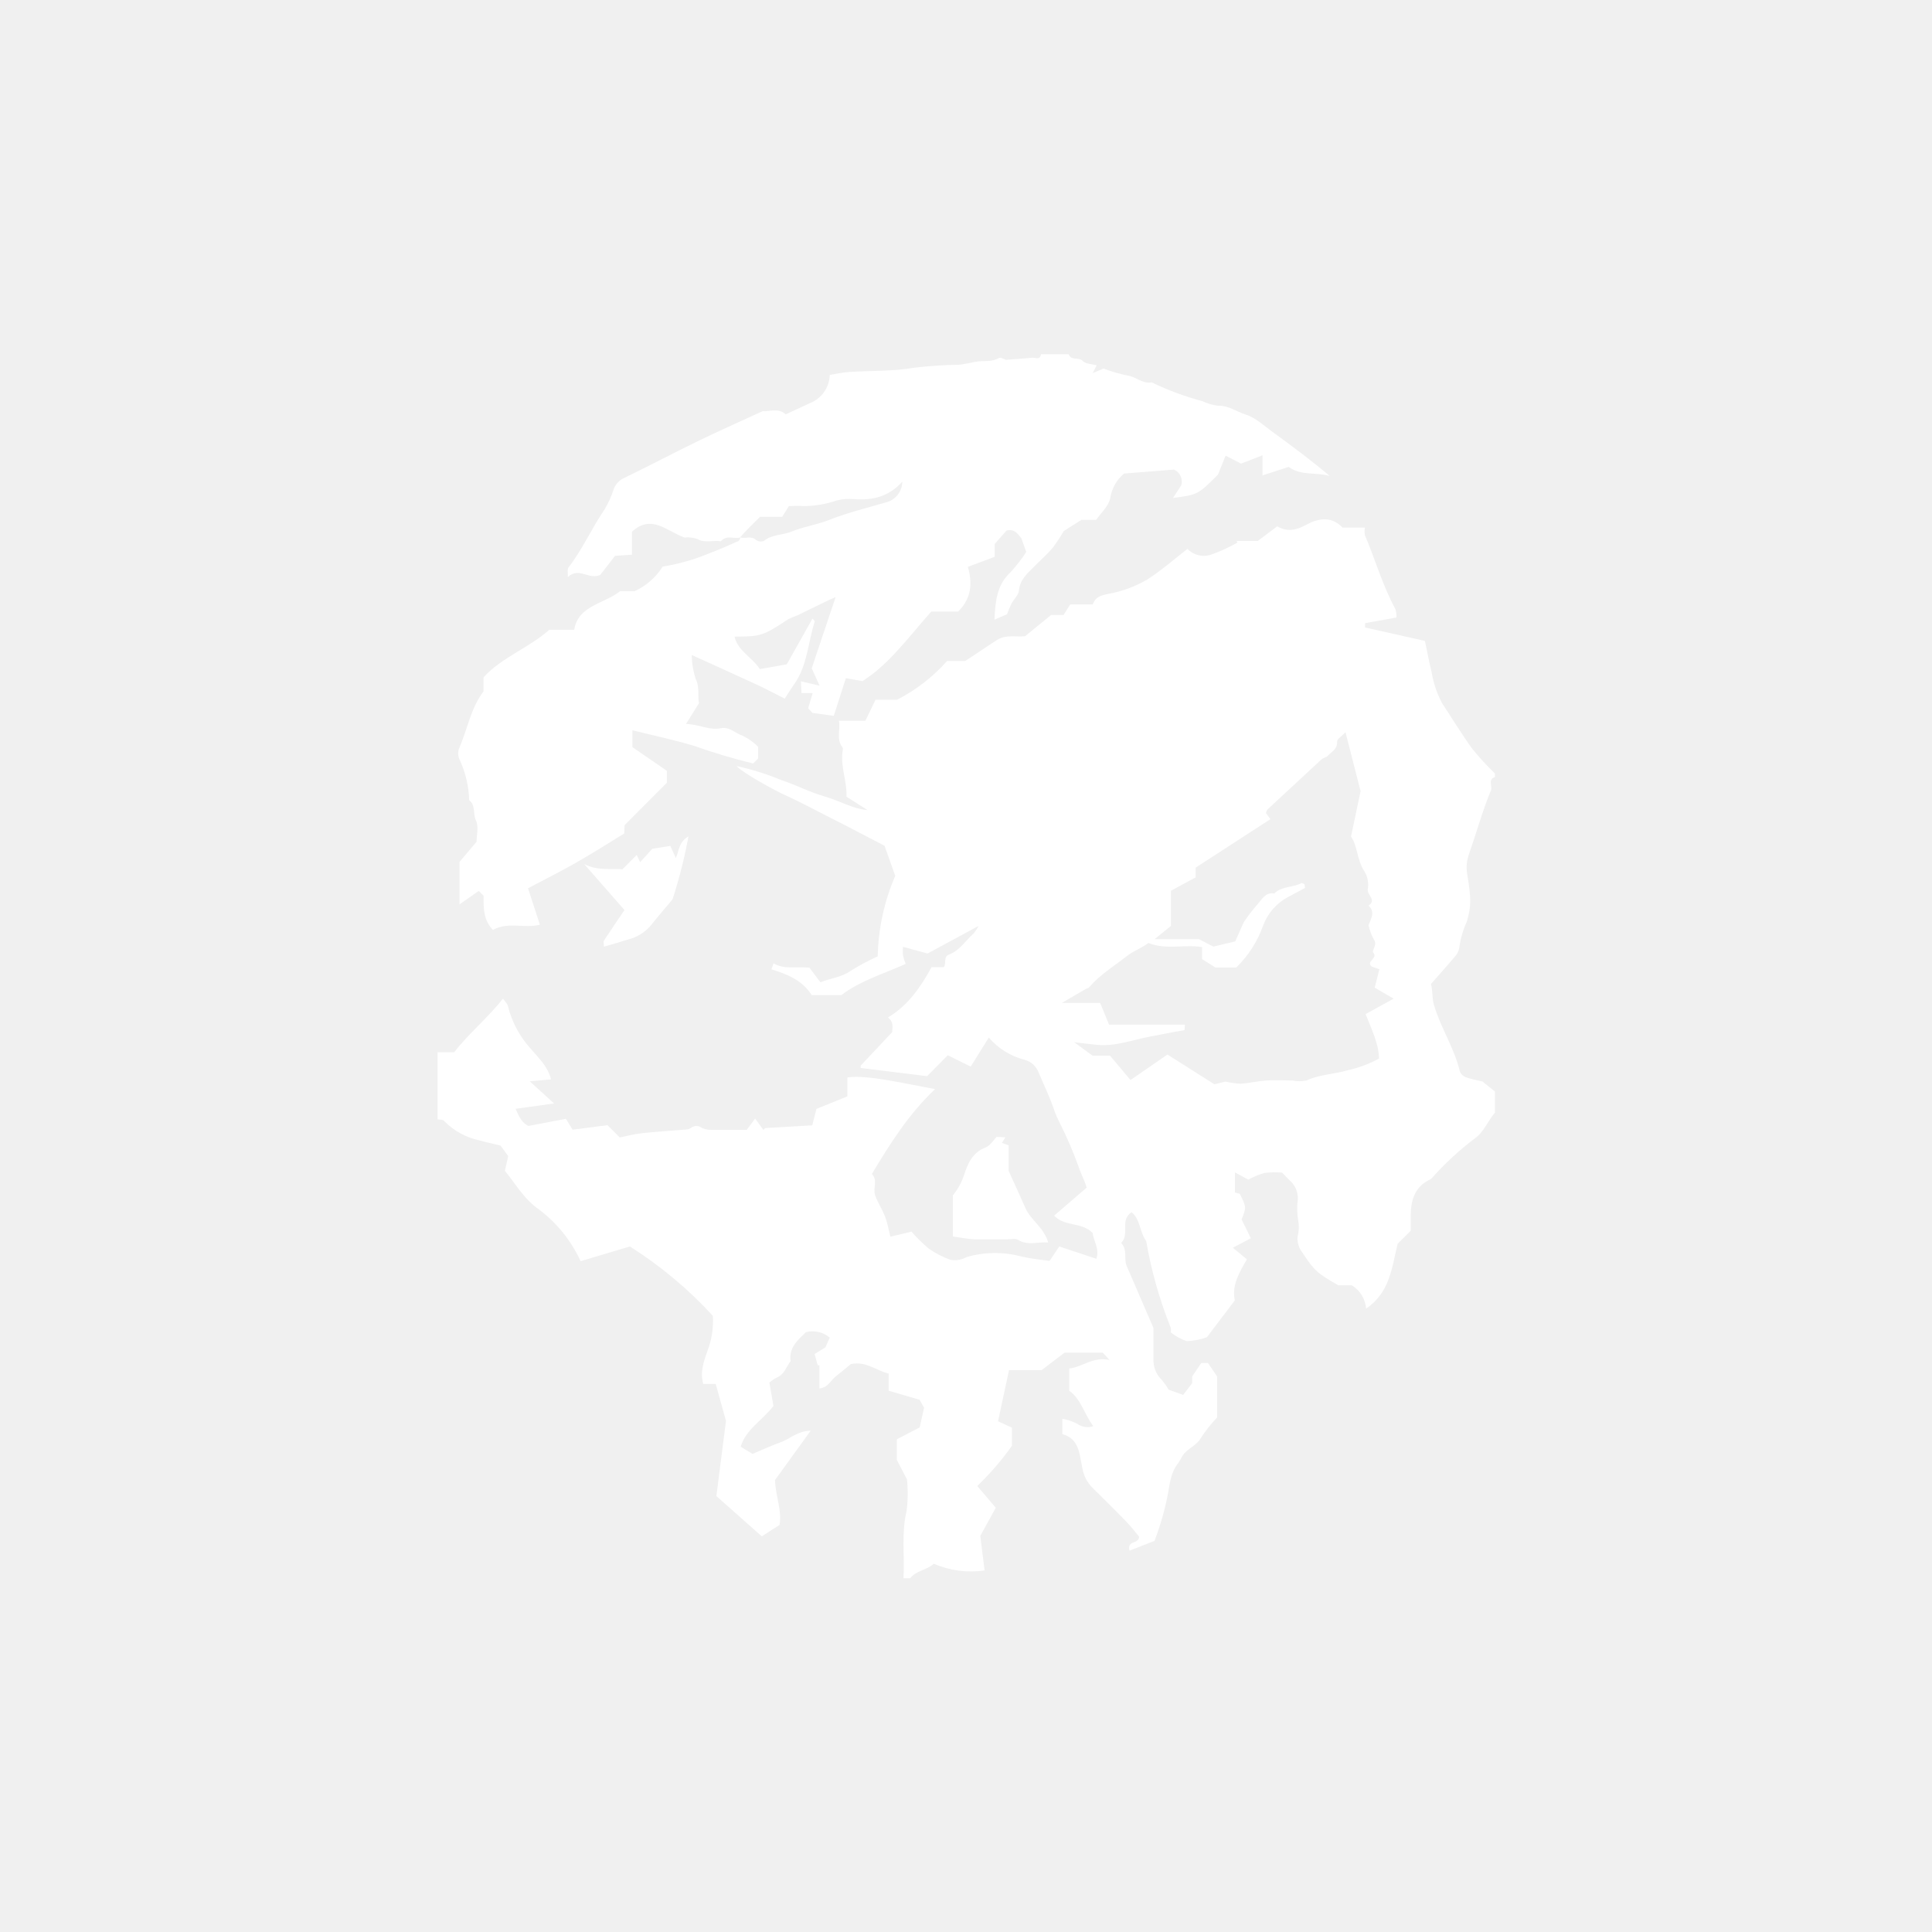
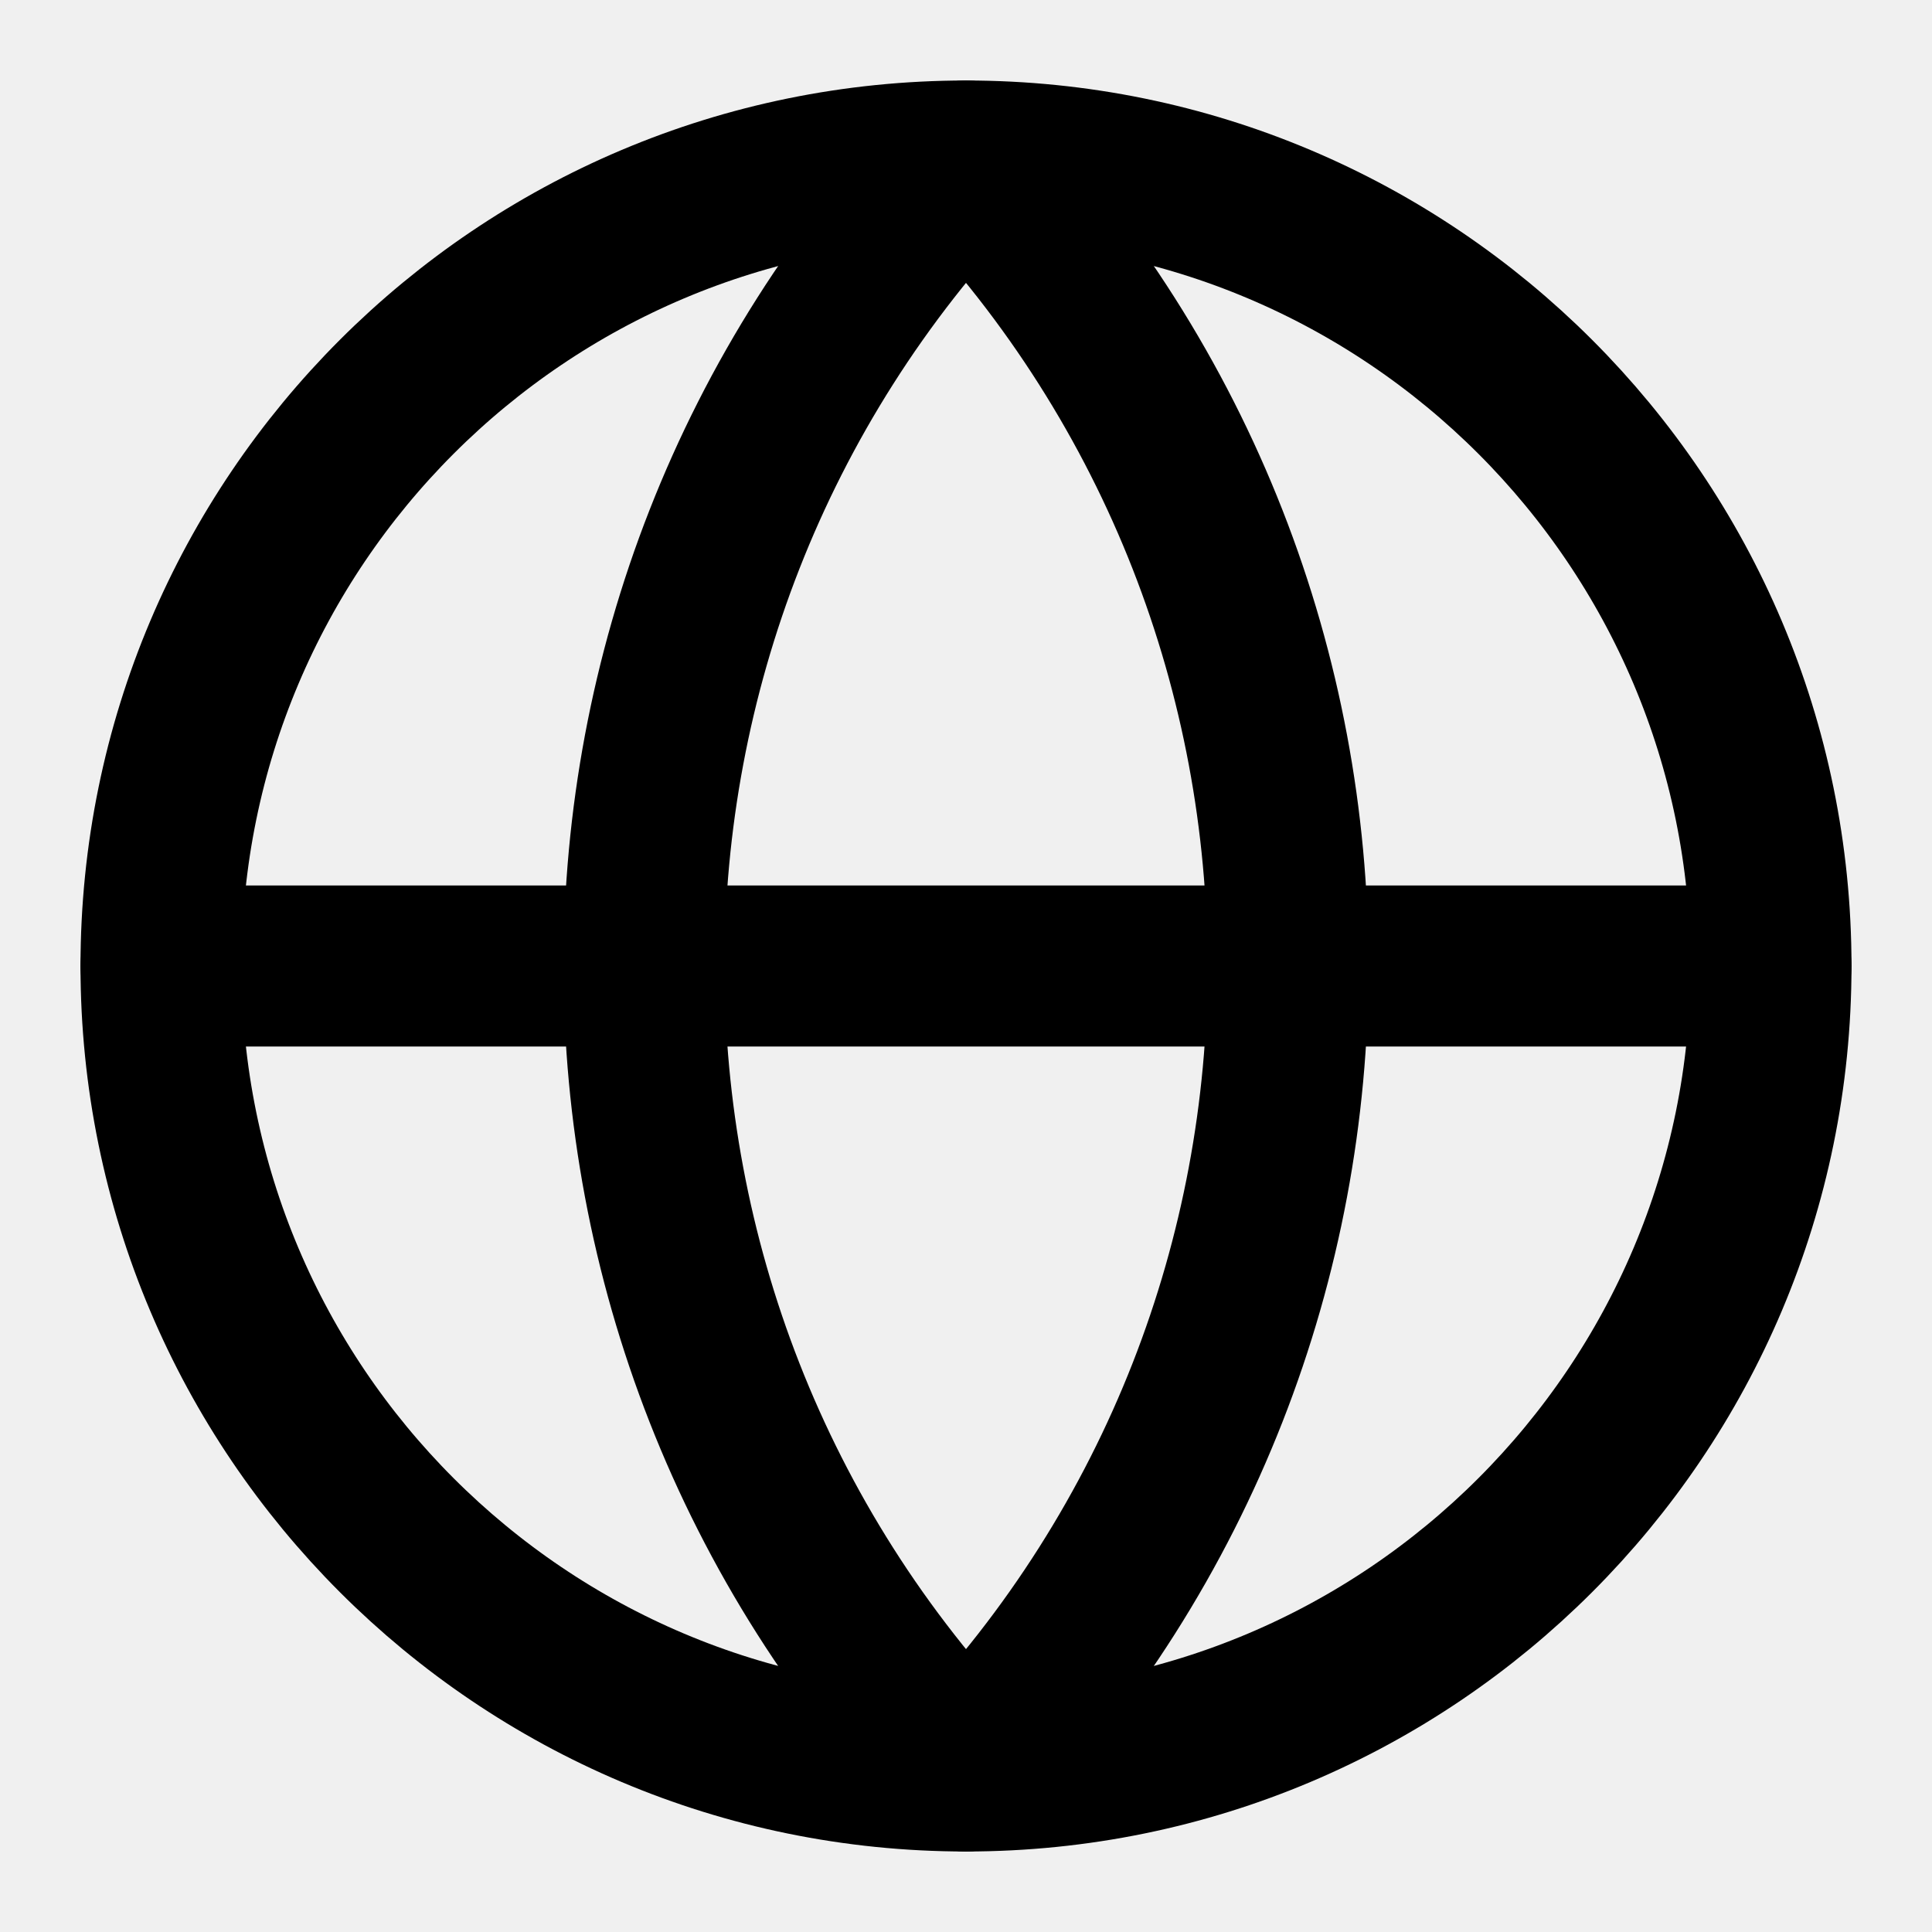
- <svg xmlns="http://www.w3.org/2000/svg" id="Layer_1" data-name="Layer 1" viewBox="0 0 288 288">
-   <defs>
-     <style>.cls-1{fill:#fff;}.cls-2{fill:none;}</style>
-   </defs>
-   <path class="cls-1" d="M65.23,166.86v-10H67.7c2.16-2.8,5-5.1,7.28-8,.29.43.66.75.74,1.13a14.71,14.71,0,0,0,3.5,6.46c1.08,1.29,2.45,2.51,2.92,4.45l-3.17.29,3.62,3.3-5.73.8c.48,1.15,1,2.18,1.94,2.55l5.56-1.06,1,1.62,5.2-.67,1.83,1.83c1-.2,2.16-.51,3.31-.64,2.2-.23,4.41-.36,6.61-.55a1.35,1.35,0,0,0,.69-.23,1.29,1.29,0,0,1,1.63,0,3.19,3.19,0,0,0,1.45.28c1.57,0,3.13,0,5.24,0l1.25-1.68,1.23,1.7c.16-.16.22-.28.28-.28l7-.41.63-2.45,4.6-1.86v-2.82c2.83-.48,9,1,13.08,1.73-3.9,3.68-6.71,8.13-9.42,12.65.91.9.14,2.12.47,3.13s1,2,1.44,3.09.55,2,.85,3.13l3.14-.75a24.65,24.65,0,0,0,2.58,2.53,13.63,13.63,0,0,0,3.24,1.67,3.64,3.64,0,0,0,2.4-.41,15.17,15.17,0,0,1,8.23-.07c1.37.32,2.78.44,4.14.64l1.44-2.15,5.53,1.83c.52-1.39-.4-2.64-.56-3.85-1.63-1.67-4.16-.89-5.73-2.58l4.85-4.17c-.33-1.14-.87-2.05-1.19-3.08a59.25,59.25,0,0,0-2.88-6.68,15.26,15.26,0,0,1-.69-1.55c-.64-2-1.58-3.9-2.4-5.84a3.08,3.08,0,0,0-2.1-1.91,10.48,10.48,0,0,1-5.33-3.31L144.7,159l-3.41-1.7-3.09,3.12-9.9-1.22c0-.18,0-.31,0-.35,1.55-1.65,3.11-3.29,4.7-5,0-.67.29-1.49-.64-2.17,3-1.79,4.89-4.55,6.51-7.51h1.83c.41-.64-.11-1.55.79-1.89,1.61-.6,2.45-2.1,3.68-3.16a7.86,7.86,0,0,0,.72-1.1l-7.62,4.12-3.67-1a7.56,7.56,0,0,0,0,1.26,9,9,0,0,0,.41,1.29c-3.38,1.5-6.84,2.55-9.6,4.65H121c-1.36-2.17-3.59-3.11-6-3.84l.31-.9c1.55.94,3.21.46,5.35.65l1.64,2.18c1.55-.64,3.12-.73,4.46-1.68a34,34,0,0,1,4.08-2.19,32,32,0,0,1,2.61-12l-1.59-4.48c-2.61-1.35-5-2.63-7.51-3.89s-4.89-2.57-7.4-3.7c-1.51-.69-6.11-3.2-7.17-4.3a38.64,38.64,0,0,1,6.65,2.08c2.24.74,4.33,1.85,6.6,2.49,2.11.6,4,1.79,6.3,2l-3.15-2c.12-2.25-.93-4.47-.57-6.8,0-.17.08-.41,0-.52-1-1.24-.3-2.6-.55-4H129l1.51-3.13h3.21a25.56,25.56,0,0,0,7.46-5.78h2.69c1.58-1,3.15-2.11,4.75-3.13,1.3-.84,2.81-.42,4.18-.56l3.88-3.16h1.86l1-1.58h3.36c.4-1.17,1.29-1.36,2.27-1.56A17.82,17.82,0,0,0,171,86.4c2.11-1.35,4-3,6-4.58a3.42,3.42,0,0,0,3.46.89,25.85,25.85,0,0,0,4-1.82l-.11-.25h3.14l2.9-2.18c1.47.84,2.78.62,4.35-.24s3.65-1.43,5.39.43h3.33a3.34,3.34,0,0,0,0,1.11c1.54,3.65,2.63,7.49,4.53,11a3.43,3.43,0,0,1,.17,1.29l-4.67.84v.65l8.92,2c.32,1.47.61,3.08,1,4.66a15.12,15.12,0,0,0,1.55,4.61c1.5,2.26,2.9,4.6,4.5,6.8a42.21,42.21,0,0,0,3.39,3.7v.53c-1.11.35-.34,1.31-.6,2-1.28,3.07-2.15,6.28-3.24,9.41a5.9,5.9,0,0,0-.31,3c.59,3.56.67,4.77-.06,7.17a13.35,13.35,0,0,0-1.09,3.76,2.67,2.67,0,0,1-.74,1.5c-1.14,1.36-2.34,2.67-3.5,4,.3,1.09.13,2.05.44,3.1,1,3.43,3.05,6.44,3.87,9.94a1.53,1.53,0,0,0,.87.86,23.14,23.14,0,0,0,2.49.63l1.87,1.5v3.15c-1.08,1.24-1.63,2.89-3,3.84a44.2,44.2,0,0,0-6.1,5.58c-.19.18-.34.44-.56.54-2.3,1.06-2.85,3.06-2.9,5.33,0,.79,0,1.57,0,2.32l-1.94,1.93c-.89,3.56-1.12,7.23-4.71,9.68a4.43,4.43,0,0,0-2.15-3.49h-2c-3.06-1.76-3.52-2.09-5.33-4.85a3.41,3.41,0,0,1-.74-2.34,5.61,5.61,0,0,0,.1-2.46,10.62,10.62,0,0,1-.06-3.14,3.48,3.48,0,0,0-1.07-2.71c-.44-.43-.86-.87-1.27-1.29a12.26,12.26,0,0,0-2.65.05,11.52,11.52,0,0,0-2.38,1l-2-1.08v3l.72.18c1,2,1,2,.27,3.83l1.38,2.8L183.78,186l2.09,1.72c-1.14,2-2.28,3.88-1.8,6.13l-4.16,5.49a10.1,10.1,0,0,1-3,.58,8.17,8.17,0,0,1-2.39-1.3,1.84,1.84,0,0,0,0-.7A63.83,63.83,0,0,1,170.86,185c-1-1.38-.88-3.32-2.19-4.29-1.8,1.18-.21,3.29-1.54,4.57,1,1.08.36,2.38.82,3.43l4,9.26c0,1.29,0,3,0,4.6a4.09,4.09,0,0,0,1.27,3.17,11.63,11.63,0,0,1,1,1.42l2.15.78,1.35-1.76v-1l1.35-2h1l1.36,2v6.12a21.37,21.37,0,0,0-2.38,3c-.68,1.25-2.1,1.6-2.79,2.74a12.07,12.07,0,0,1-.62,1.05c-1.09,1.35-1.26,3-1.54,4.61a42,42,0,0,1-2,7l-3.72,1.45c-.44-1.55,1.37-.94,1.43-2.08-.59-.69-1.23-1.56-2-2.33-1.65-1.71-3.33-3.36-5-5a5.39,5.39,0,0,1-1.45-2.82c-.46-2-.39-4.44-3-5.14v-2.28a7.36,7.36,0,0,1,2.23.75,2.65,2.65,0,0,0,2.39.35c-1.37-1.8-1.84-4.08-3.59-5.28V204c2-.22,3.49-1.81,6-1.27l-1-1.09h-5.71l-3.41,2.61h-4.86c-.54,2.54-1.09,5.09-1.63,7.62l2.07.95v2.7a42.93,42.93,0,0,1-5.17,6l2.76,3.24c-.67,1.2-1.41,2.55-2.31,4.19l.64,5.15a13.84,13.84,0,0,1-7.57-1c-1.08,1-2.64,1-3.52,2.17h-1c.2-3.34-.34-6.69.46-10a20.4,20.4,0,0,0,.06-4.74l-1.51-2.91v-3.07l3.41-1.77.65-2.94-.67-1.18-4.61-1.35v-2.55c-1.88-.46-3.4-1.9-5.64-1.42-.66.54-1.42,1.2-2.21,1.81s-1.18,1.7-2.47,1.82v-3.46l-.26,0-.46-1.67,1.62-1,.64-1.45a4,4,0,0,0-3.55-.81c-1.22,1.19-2.58,2.32-2.28,4.31-.66.84-.92,2-2.05,2.45a5.63,5.63,0,0,0-1.12.76l.61,3.49c-1.74,2.22-4.09,3.45-4.89,6.07l1.77,1.07c1.47-.61,2.79-1.24,4.16-1.72s2.51-1.7,4.51-1.74l-5.32,7.36c.08,2.45,1.06,4.49.67,6.69l-2.64,1.7-6.77-6c.48-3.76.94-7.32,1.43-11.21l-1.53-5.51h-1.86c-.52-1.84.13-3.5.66-5a12.36,12.36,0,0,0,.77-5.15A60.77,60.77,0,0,0,93.9,185.81L86.55,188a20.16,20.16,0,0,0-6.17-7.68c-2.33-1.62-3.57-3.92-5.12-5.79l.5-2.19-1.15-1.57c-1.31-.32-2.2-.51-3.07-.76a10.28,10.28,0,0,1-5.36-2.94C66,166.87,65.55,166.93,65.23,166.86Zm138.79-29a8.19,8.19,0,0,0,.48-1.25A1.52,1.52,0,0,0,204,135c1.29-.84-.28-1.59-.1-2.48a3.85,3.85,0,0,0-.51-2.63c-1.13-1.68-1-3.8-2-5.18.53-2.51,1-4.76,1.43-6.77-.75-2.93-1.45-5.68-2.25-8.79-.58.63-1.27,1-1.25,1.42.06,1.11-.82,1.47-1.37,2.08-.25.28-.76.32-1,.59q-4,3.69-8,7.42c-.11.11-.13.3-.24.54l.67.91-11.15,7.23v1.45l-3.69,2v5.25L172.11,140h6.62l2.15,1.11,3.25-.78c.34-.76.73-1.64,1.29-2.88a28.12,28.12,0,0,1,2.05-2.67c.66-.72,1.18-1.82,2.48-1.59,1.13-1.12,2.79-.86,4.09-1.56.08,0,.28.12.43.19l.06.54c-.84.45-1.67.92-2.53,1.36a7.92,7.92,0,0,0-3.72,4.29,16.31,16.31,0,0,1-4,6.22h-3.09l-2-1.26v-1.79c-2.71-.43-5.42.45-8-.62-1,.78-2.17,1.15-3.17,1.93-1.93,1.52-4.05,2.79-5.67,4.69-.09.11-.29.13-.43.21l-3.65,2.12H164l1.33,3.24h11.31l-.07.82c-1.85.27-3.62.69-5.39,1-2.53.51-5,1.44-7.67,1.18-1-.1-2.07-.23-3.39-.39l2.74,2h2.61l3.05,3.64,5.51-3.8,7,4.43,1.66-.4a12.26,12.26,0,0,0,2.3.32c1.25-.09,2.48-.39,3.73-.48s2.62,0,3.94,0a5.34,5.34,0,0,0,2.08,0c2-.93,4.16-.92,6.2-1.54a17.47,17.47,0,0,0,4.63-1.73c-.07-2.38-1.15-4.4-2-6.63l4.18-2.3-2.82-1.64.69-2.75-1.12-.39c-1-.78,1-1.21.2-2.09-.27-.31.69-1.15.1-1.95A7.94,7.94,0,0,1,204,137.89Z" />
-   <path class="cls-1" d="M159.31,52.81c.35,1,1.46.36,2.09,1,.44.45,1.35.44,2.08.65l-.6,1.16,1.63-.68A21.86,21.86,0,0,0,168.18,56c1.17.18,2.15,1.25,3.5,1a42.71,42.71,0,0,0,7.52,2.79,8.42,8.42,0,0,0,2.31.69c1.6-.08,2.82.9,4.22,1.33s2.65,1.62,3.92,2.54c2.91,2.11,5.79,4.26,8.58,6.61-2-.61-4.3,0-6.13-1.36l-3.9,1.27v-3L185,69.11l-2.3-1.19-1.13,2.82c-3,3-3,3-6.71,3.49l1.23-1.89A1.94,1.94,0,0,0,175,70l-7.44.59a6,6,0,0,0-2.06,3.67c-.23,1.2-1.4,2.21-2.09,3.23h-2.2l-2.64,1.68a26.22,26.22,0,0,1-1.67,2.52c-.85,1-1.85,1.86-2.77,2.8s-2.11,1.91-2.24,3.56c-.05.65-.74,1.24-1.09,1.89a15.65,15.65,0,0,0-.68,1.62l-1.88.82c.13-2.81.37-5.21,2.42-7.1a22.26,22.26,0,0,0,2.32-3l-.74-2.08c-.43-.4-.85-1.43-2.19-1.12l-1.77,2V83l-4,1.5c.69,2.4.56,4.68-1.45,6.66h-4c-3.42,3.82-6.22,7.81-10.26,10.37l-2.48-.43-1.8,5.61-3.18-.44-.64-.69.67-2.26h-1.66l-.09-1.76,2.78.65L121,99.62,124.57,89c-.48.21-.81.35-1.14.51l-4.59,2.23a10,10,0,0,0-1.34.57c-3.77,2.48-4.06,2.58-8,2.59.51,2.16,2.54,3,3.78,4.84l4-.71,3.84-6.82c.16.2.36.36.33.44-1,3.08-1.07,6.48-3,9.25-.47.66-.9,1.36-1.47,2.24-1.61-.8-3-1.56-4.51-2.24-3.06-1.42-6.15-2.8-9.35-4.26a11.93,11.93,0,0,0,.59,3.58c.64,1.28.24,2.52.49,3.6l-1.94,3.1c2,.05,3.49,1,5.22.63,1.29-.26,2.13.79,3.22,1.12A8.89,8.89,0,0,1,113,111.3v1.78l-.74.73a91.4,91.4,0,0,1-8.81-2.63c-3-.9-6-1.53-9.18-2.32v2.51l5.14,3.54v1.77L93.11,123l-.06,1.25c-2.31,1.41-4.66,2.91-7.08,4.29s-4.74,2.54-7.26,3.87l1.77,5.43c-2.3.61-4.7-.49-7,.78-1.4-1.43-1.43-3.25-1.39-5.08l-.73-.73-2.86,2v-6.33l2.54-3c0-1,.36-2.28-.1-3.19s0-2.26-1-3a15.41,15.41,0,0,0-1.5-6.21,2.13,2.13,0,0,1,0-1.53c1.24-2.81,1.73-6,3.64-8.49v-2.09c2.74-3,6.71-4.35,9.81-7.09h3.7c.63-3.64,4.33-3.79,6.85-5.75h2.16a9.82,9.82,0,0,0,4.19-3.67,30.49,30.49,0,0,0,7-2c1.44-.54,2.85-1.17,4.25-1.79a.77.77,0,0,0,.33-.55c.82.22,1.62-.3,2.33.37a1.23,1.23,0,0,0,1.18.14c1.23-1,2.8-.83,4.15-1.4,1.79-.74,3.76-1,5.57-1.73,2.73-1.07,5.56-1.76,8.36-2.58a3.24,3.24,0,0,0,2.55-3.13c-2,2.25-4.45,2.84-7.26,2.61a7.64,7.64,0,0,0-2.52.2,15.15,15.15,0,0,1-4.9.84c-.77-.06-1.55,0-2.23,0l-1,1.6H113.3c-1,1-2,1.94-3,3.09-.88.24-2-.44-2.84.56-1.16-.21-2.35.33-3.54-.35a4.23,4.23,0,0,0-1.89-.21c-2.73-1-4.91-3.53-7.83-.86v3.42l-2.52.17L89.48,85.7c-1.71.79-3.19-1.24-4.83.32,0-.65-.1-1.18.11-1.45,2.07-2.68,3.43-5.8,5.33-8.58a14.4,14.4,0,0,0,1.4-3.09,3,3,0,0,1,1.7-1.72c3.65-1.77,7.24-3.67,10.89-5.44,3.06-1.49,6.18-2.87,9.65-4.47.85.16,2.28-.56,3.39.5l3.63-1.68a4.65,4.65,0,0,0,2.94-4.2c.94-.15,1.9-.38,2.88-.44,3.25-.21,6.56-.08,9.75-.64a64.54,64.54,0,0,1,6.63-.44c1-.08,2-.4,2.93-.5s2,.09,3-.49c.28-.17.9.21,1.08.26,1.48-.12,2.73-.19,4-.32.43,0,1.11.37,1.21-.51Z" />
-   <path class="cls-1" d="M148.56,169.47l1.31.07-.52.83,1,.35v3.8c.93,2.06,1.74,3.81,2.52,5.59s2.77,2.88,3.38,5.11c-1.55-.15-3,.52-4.5-.4-.38-.24-1-.08-1.53-.08-1.66,0-3.32,0-5,0-1.05-.05-2.1-.27-3.18-.42v-6.13a9.22,9.22,0,0,0,1.59-2.8c.56-1.75,1.25-3.59,3.33-4.36C147.61,170.76,148.07,170,148.56,169.47Z" />
-   <path class="cls-1" d="M92.79,129.58l2.12-2.13.52,1.07,1.81-2,2.69-.42.81,1.81c.49-1,.39-2.38,1.89-3.23a74.15,74.15,0,0,1-2.37,9.37c-1.07,1.29-2.19,2.57-3.24,3.9a6.39,6.39,0,0,1-3.33,2.08c-1.16.37-2.33.7-3.66,1.09,0-.33-.11-.7,0-.91,1-1.52,2-3,3.06-4.55l-6-6.85C89.15,129.85,91,129.43,92.79,129.58Z" />
-   <path class="cls-2" d="M110.24,80.06l3.06-3h3.29l1-1.6c.68,0,1.46,0,2.23,0a15.15,15.15,0,0,0,4.9-.84,7.64,7.64,0,0,1,2.52-.2c2.81.23,5.3-.36,7.26-2.61a3.24,3.24,0,0,1-2.55,3.13c-2.8.82-5.63,1.51-8.36,2.58-1.81.71-3.78,1-5.57,1.73-1.35.57-2.92.44-4.15,1.4a1.23,1.23,0,0,1-1.18-.14C112,79.8,111.15,80.32,110.24,80.06Z" />
+ <svg xmlns="http://www.w3.org/2000/svg" width="24" height="24" viewBox="0 0 24 24" fill="none" stroke="currentColor" stroke-width="2" stroke-linecap="round" stroke-linejoin="round" class="lucide lucide-globe">
+   <circle cx="12" cy="12" r="10" />
+   <path d="M12 2a14.5 14.5 0 0 0 0 20 14.5 14.5 0 0 0 0-20" />
+   <path d="M2 12h20" />
</svg>
